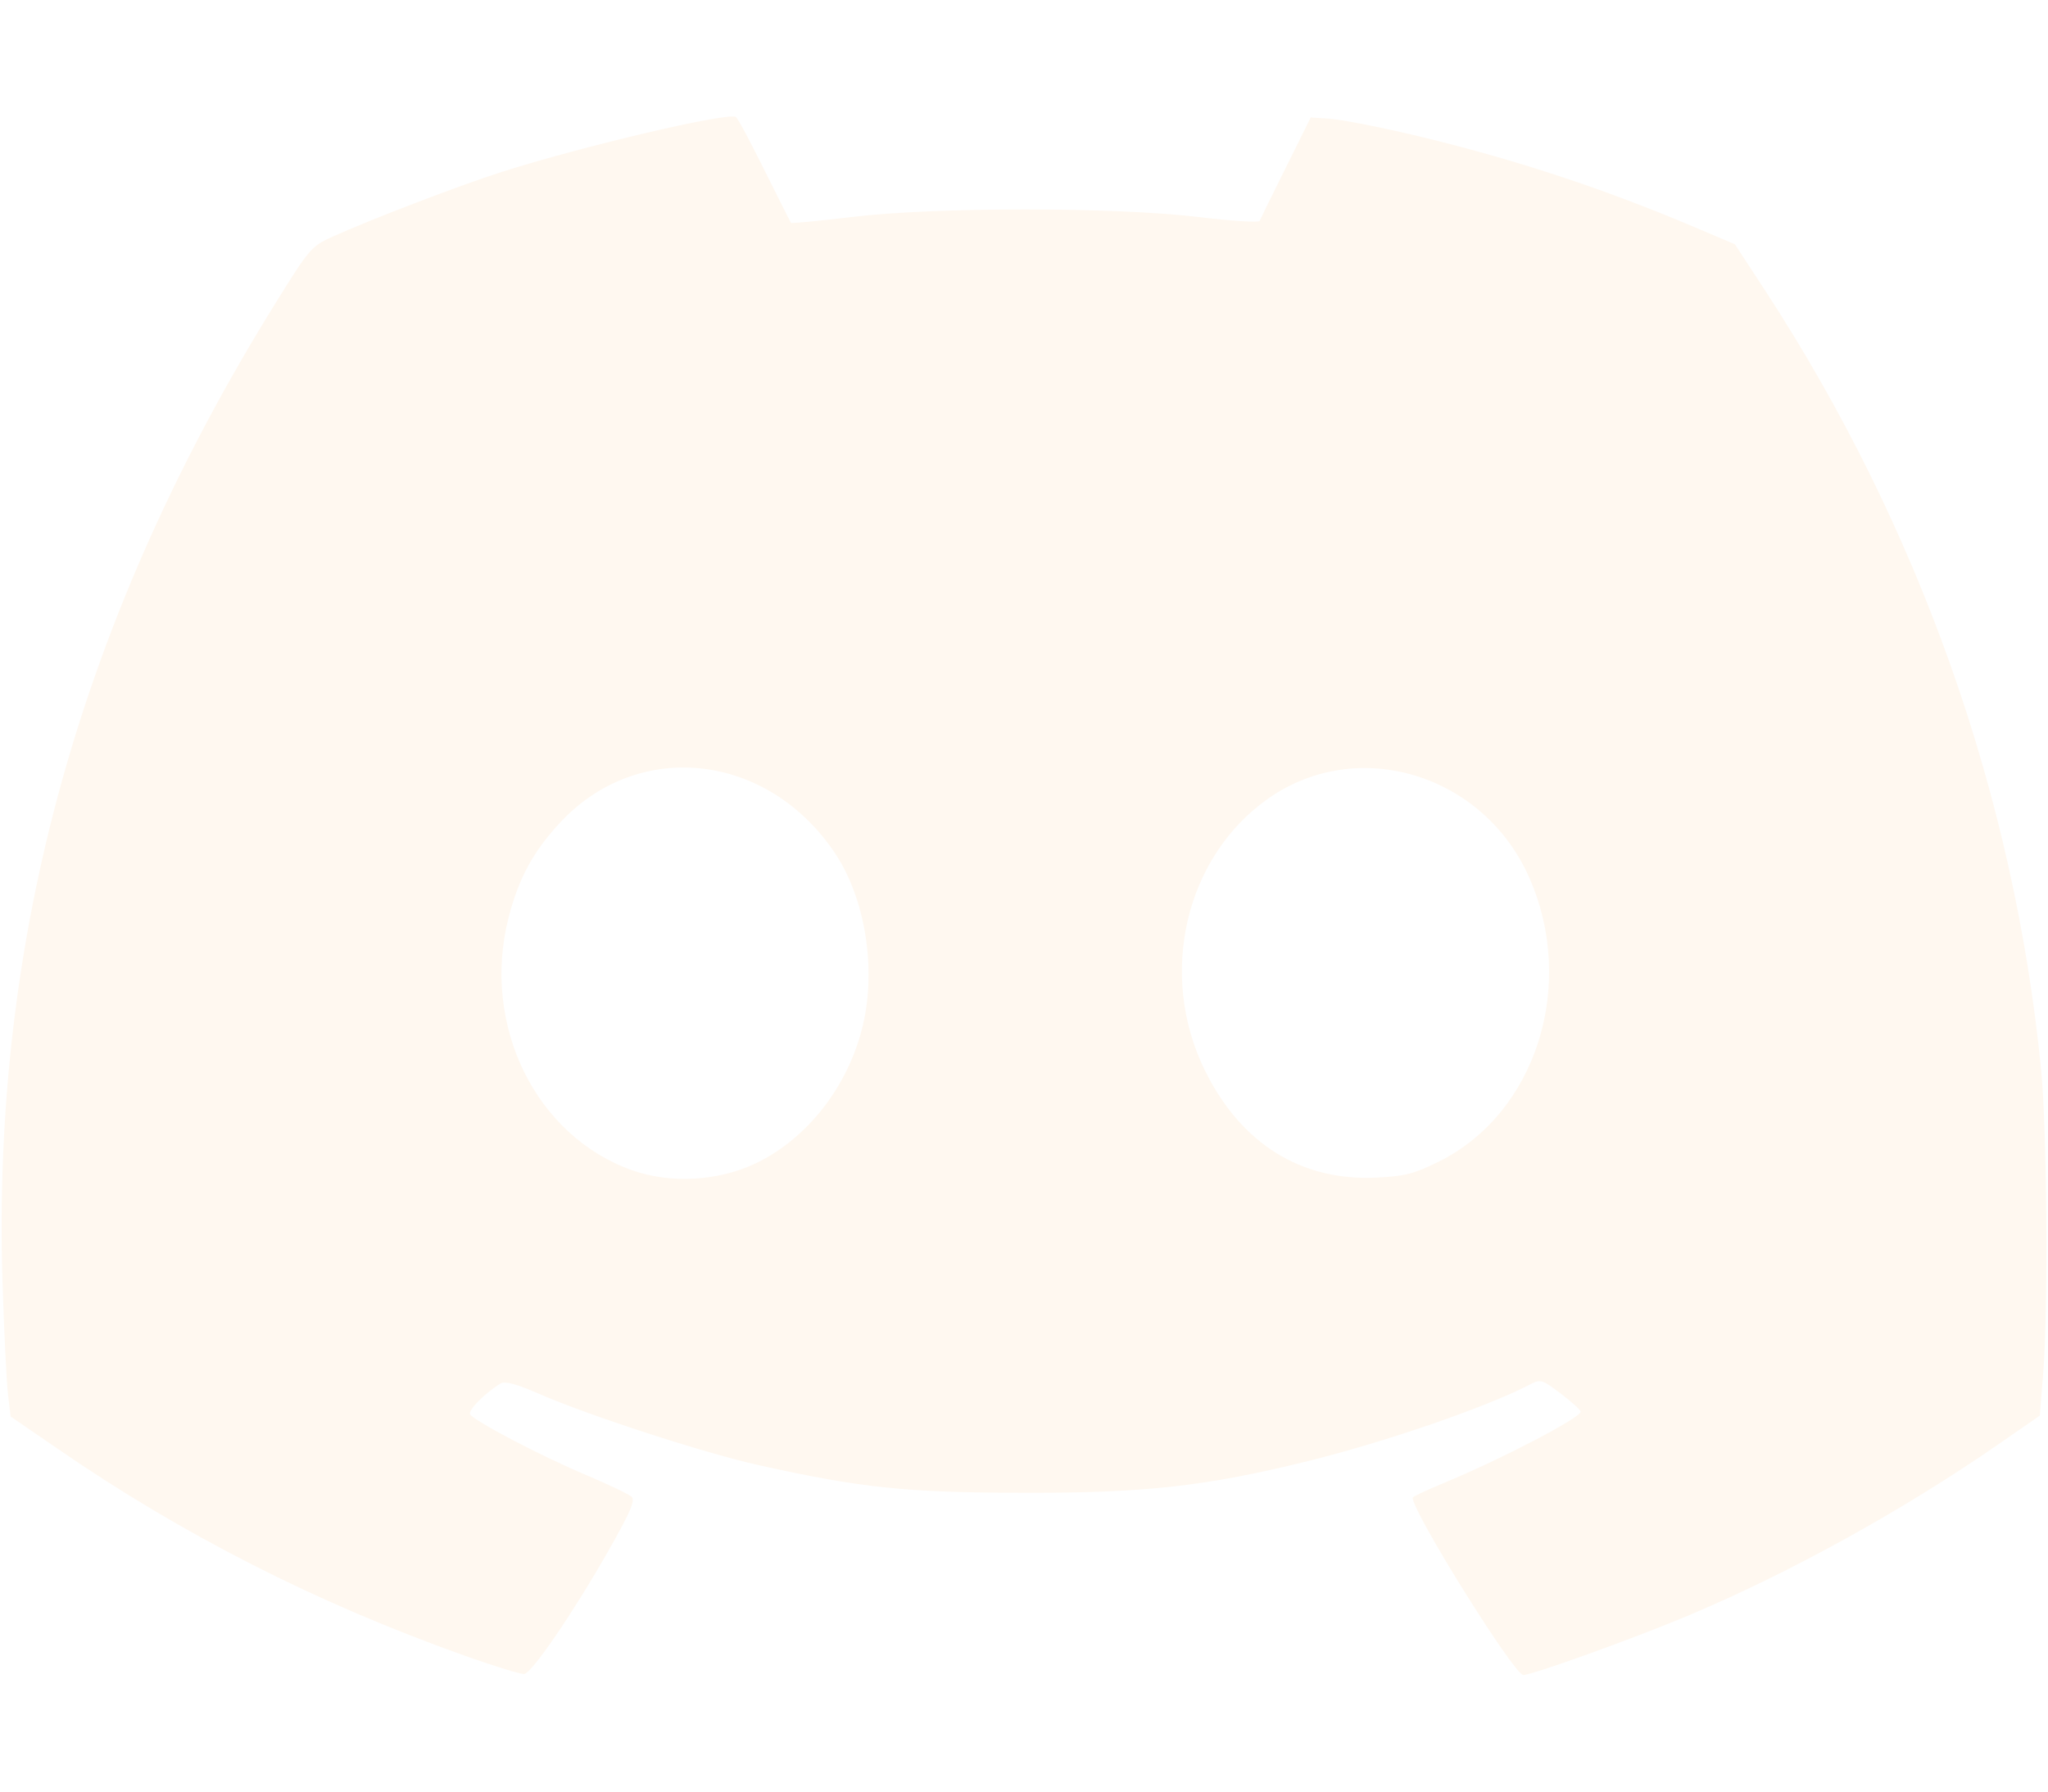
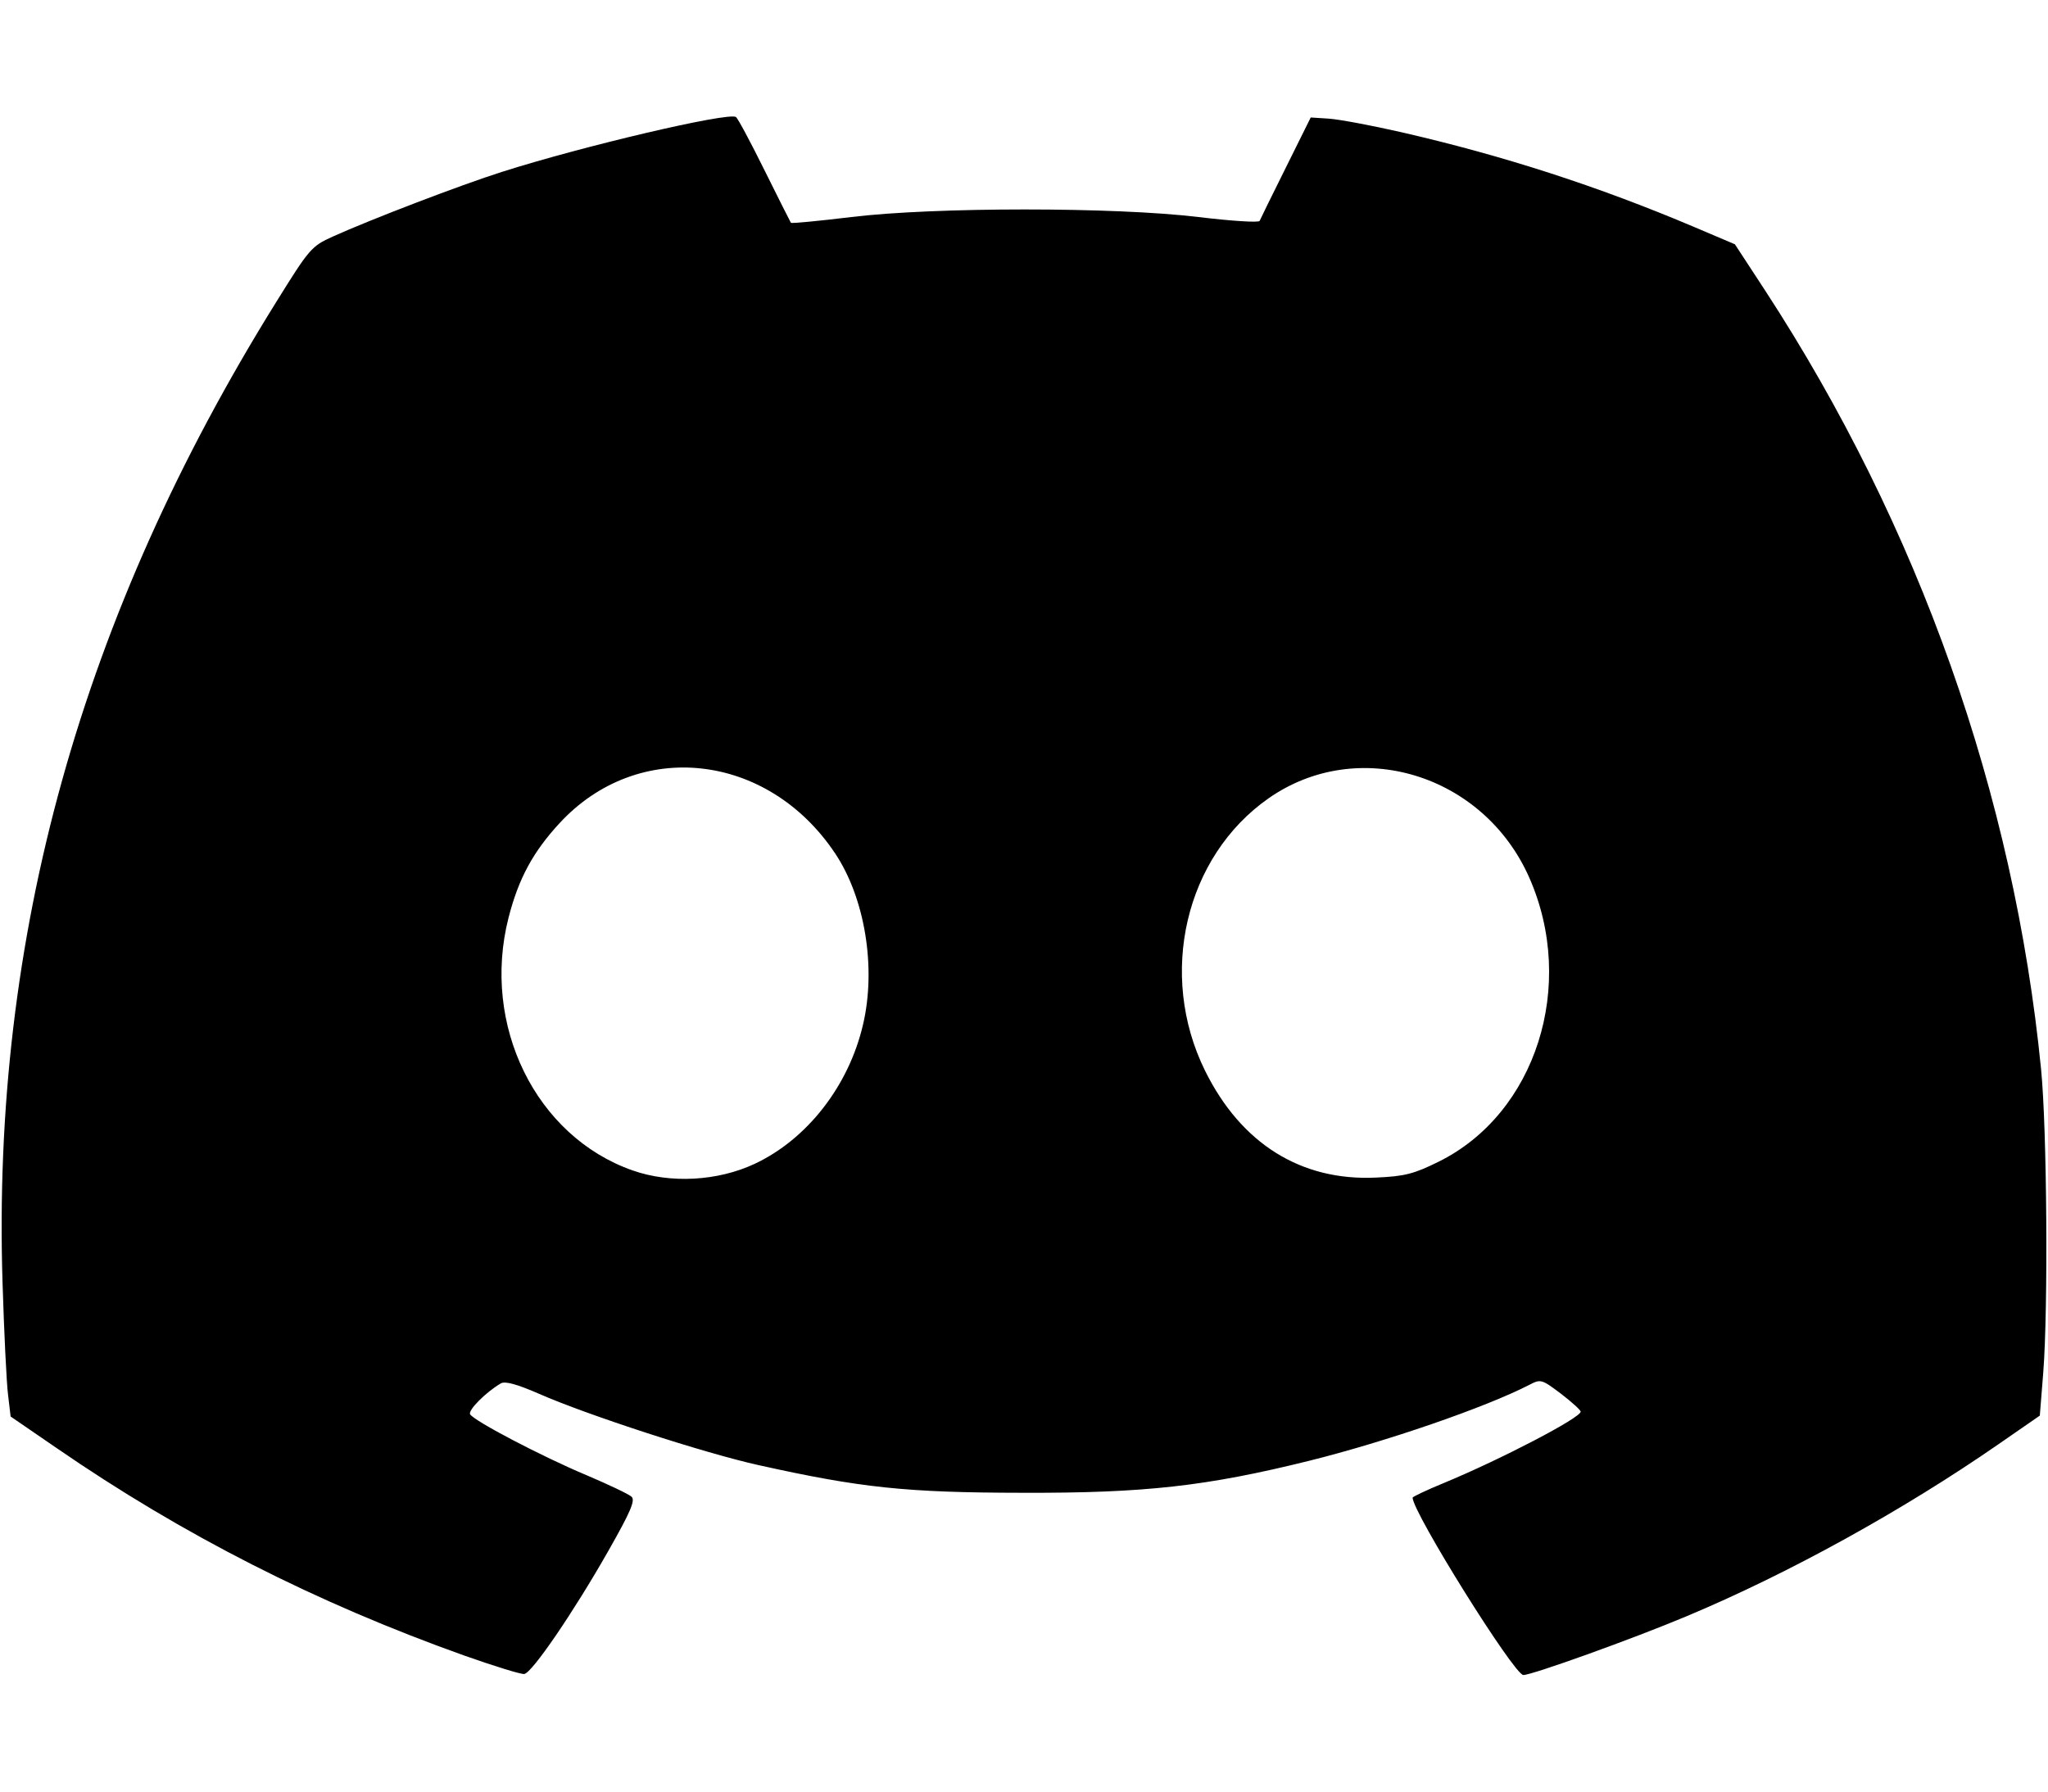
<svg xmlns="http://www.w3.org/2000/svg" width="16" height="14" viewBox="0 0 16 14" fill="none">
-   <path d="M3.63 12.938C2.471 12.525 1.425 11.993 0.443 11.316L0.083 11.069L0.063 10.9C0.051 10.807 0.032 10.414 0.02 10.027C-0.066 7.323 0.634 4.809 2.158 2.36C2.417 1.943 2.433 1.924 2.599 1.849C2.893 1.716 3.6 1.445 3.922 1.343C4.555 1.141 5.686 0.876 5.749 0.914C5.764 0.923 5.864 1.111 5.973 1.331C6.082 1.551 6.175 1.735 6.179 1.741C6.184 1.747 6.396 1.727 6.651 1.696C7.302 1.617 8.71 1.617 9.363 1.696C9.621 1.727 9.836 1.741 9.841 1.726C9.847 1.711 9.939 1.524 10.046 1.309L10.24 0.918L10.38 0.927C10.458 0.932 10.711 0.979 10.943 1.032C11.738 1.214 12.485 1.455 13.241 1.776L13.554 1.909L13.792 2.273C14.992 4.115 15.734 6.211 15.946 8.356C15.992 8.822 16.002 10.225 15.963 10.724L15.936 11.062L15.611 11.287C14.861 11.806 13.973 12.296 13.176 12.63C12.76 12.805 11.967 13.09 11.901 13.089C11.829 13.088 11.036 11.817 11.036 11.703C11.036 11.696 11.145 11.644 11.279 11.589C11.726 11.404 12.349 11.079 12.349 11.031C12.349 11.019 12.28 10.956 12.195 10.891C12.045 10.778 12.037 10.775 11.949 10.821C11.608 10.997 10.828 11.266 10.224 11.416C9.425 11.614 8.942 11.668 7.99 11.665C7.079 11.664 6.723 11.626 5.927 11.449C5.506 11.356 4.587 11.057 4.21 10.891C4.038 10.816 3.946 10.791 3.913 10.81C3.794 10.88 3.654 11.021 3.673 11.052C3.706 11.105 4.235 11.382 4.583 11.528C4.755 11.601 4.913 11.676 4.934 11.696C4.965 11.724 4.925 11.816 4.751 12.122C4.481 12.597 4.157 13.072 4.096 13.081C4.072 13.085 3.862 13.02 3.63 12.938ZM5.895 9.095C6.305 8.903 6.63 8.487 6.742 8.008C6.847 7.564 6.758 7.018 6.524 6.668C5.997 5.879 4.984 5.768 4.371 6.433C4.164 6.657 4.051 6.866 3.973 7.171C3.759 8.01 4.185 8.88 4.942 9.146C5.238 9.25 5.606 9.23 5.895 9.095ZM11.239 9.078C12 8.702 12.319 7.699 11.947 6.857C11.589 6.048 10.609 5.75 9.911 6.238C9.259 6.694 9.044 7.615 9.414 8.366C9.695 8.936 10.164 9.23 10.75 9.202C10.973 9.192 11.045 9.174 11.239 9.078Z" fill="#FFF8F0" />
+   <path d="M3.63 12.938C2.471 12.525 1.425 11.993 0.443 11.316L0.083 11.069L0.063 10.9C0.051 10.807 0.032 10.414 0.02 10.027C-0.066 7.323 0.634 4.809 2.158 2.36C2.417 1.943 2.433 1.924 2.599 1.849C2.893 1.716 3.6 1.445 3.922 1.343C4.555 1.141 5.686 0.876 5.749 0.914C5.764 0.923 5.864 1.111 5.973 1.331C6.082 1.551 6.175 1.735 6.179 1.741C6.184 1.747 6.396 1.727 6.651 1.696C7.302 1.617 8.71 1.617 9.363 1.696C9.621 1.727 9.836 1.741 9.841 1.726C9.847 1.711 9.939 1.524 10.046 1.309L10.24 0.918L10.38 0.927C10.458 0.932 10.711 0.979 10.943 1.032C11.738 1.214 12.485 1.455 13.241 1.776L13.554 1.909L13.792 2.273C14.992 4.115 15.734 6.211 15.946 8.356C15.992 8.822 16.002 10.225 15.963 10.724L15.936 11.062L15.611 11.287C14.861 11.806 13.973 12.296 13.176 12.63C12.76 12.805 11.967 13.09 11.901 13.089C11.829 13.088 11.036 11.817 11.036 11.703C11.036 11.696 11.145 11.644 11.279 11.589C11.726 11.404 12.349 11.079 12.349 11.031C12.349 11.019 12.28 10.956 12.195 10.891C12.045 10.778 12.037 10.775 11.949 10.821C11.608 10.997 10.828 11.266 10.224 11.416C9.425 11.614 8.942 11.668 7.99 11.665C7.079 11.664 6.723 11.626 5.927 11.449C5.506 11.356 4.587 11.057 4.21 10.891C4.038 10.816 3.946 10.791 3.913 10.81C3.794 10.88 3.654 11.021 3.673 11.052C3.706 11.105 4.235 11.382 4.583 11.528C4.755 11.601 4.913 11.676 4.934 11.696C4.965 11.724 4.925 11.816 4.751 12.122C4.481 12.597 4.157 13.072 4.096 13.081C4.072 13.085 3.862 13.02 3.63 12.938ZM5.895 9.095C6.305 8.903 6.63 8.487 6.742 8.008C6.847 7.564 6.758 7.018 6.524 6.668C5.997 5.879 4.984 5.768 4.371 6.433C4.164 6.657 4.051 6.866 3.973 7.171C3.759 8.01 4.185 8.88 4.942 9.146C5.238 9.25 5.606 9.23 5.895 9.095ZM11.239 9.078C12 8.702 12.319 7.699 11.947 6.857C11.589 6.048 10.609 5.75 9.911 6.238C9.259 6.694 9.044 7.615 9.414 8.366C9.695 8.936 10.164 9.23 10.75 9.202C10.973 9.192 11.045 9.174 11.239 9.078Z" fill="currentColor" />
</svg>
